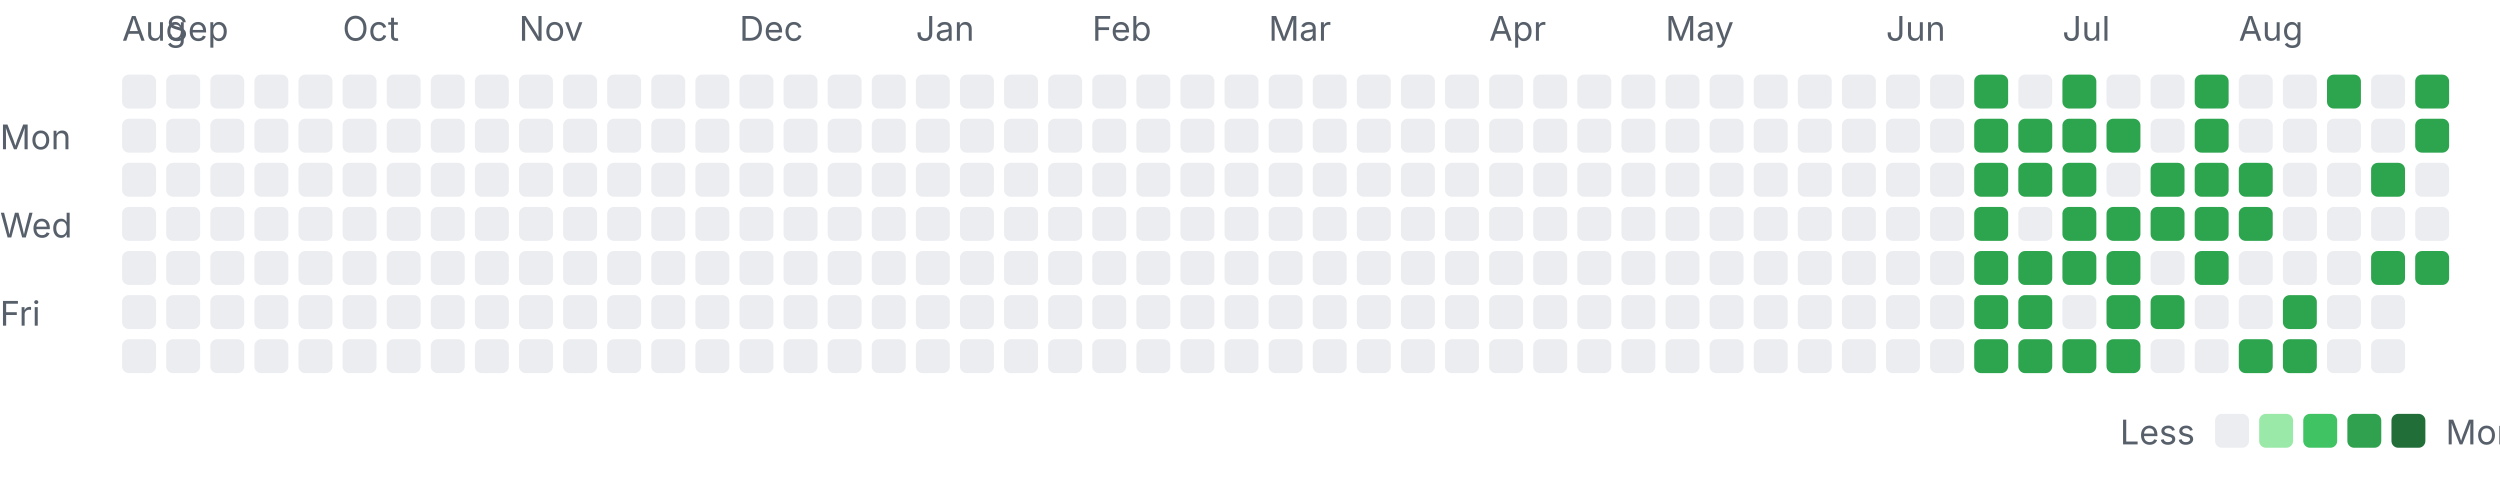
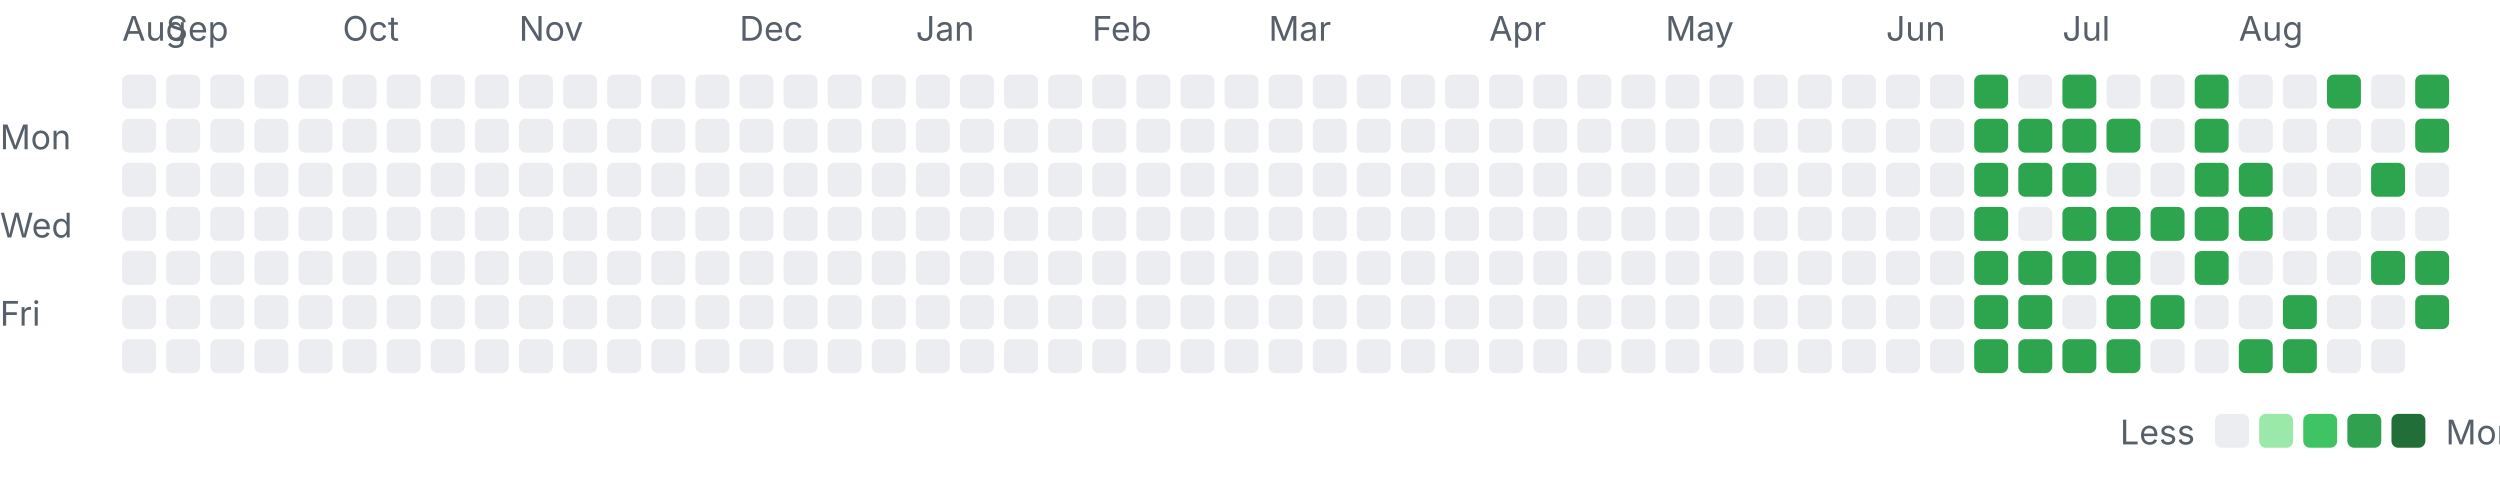
<svg xmlns="http://www.w3.org/2000/svg" viewBox="0 0 737 143" width="737" height="143" role="img" aria-label="Repository activity heatmap">
  <text x="36" y="12" font-size="10" fill="#57606a" font-family="-apple-system,BlinkMacSystemFont,Segoe UI,sans-serif">Aug</text>
  <text x="49" y="12" font-size="10" fill="#57606a" font-family="-apple-system,BlinkMacSystemFont,Segoe UI,sans-serif">Sep</text>
  <text x="101" y="12" font-size="10" fill="#57606a" font-family="-apple-system,BlinkMacSystemFont,Segoe UI,sans-serif">Oct</text>
  <text x="153" y="12" font-size="10" fill="#57606a" font-family="-apple-system,BlinkMacSystemFont,Segoe UI,sans-serif">Nov</text>
  <text x="218" y="12" font-size="10" fill="#57606a" font-family="-apple-system,BlinkMacSystemFont,Segoe UI,sans-serif">Dec</text>
  <text x="270" y="12" font-size="10" fill="#57606a" font-family="-apple-system,BlinkMacSystemFont,Segoe UI,sans-serif">Jan</text>
  <text x="322" y="12" font-size="10" fill="#57606a" font-family="-apple-system,BlinkMacSystemFont,Segoe UI,sans-serif">Feb</text>
  <text x="374" y="12" font-size="10" fill="#57606a" font-family="-apple-system,BlinkMacSystemFont,Segoe UI,sans-serif">Mar</text>
  <text x="439" y="12" font-size="10" fill="#57606a" font-family="-apple-system,BlinkMacSystemFont,Segoe UI,sans-serif">Apr</text>
  <text x="491" y="12" font-size="10" fill="#57606a" font-family="-apple-system,BlinkMacSystemFont,Segoe UI,sans-serif">May</text>
  <text x="556" y="12" font-size="10" fill="#57606a" font-family="-apple-system,BlinkMacSystemFont,Segoe UI,sans-serif">Jun</text>
  <text x="608" y="12" font-size="10" fill="#57606a" font-family="-apple-system,BlinkMacSystemFont,Segoe UI,sans-serif">Jul</text>
  <text x="660" y="12" font-size="10" fill="#57606a" font-family="-apple-system,BlinkMacSystemFont,Segoe UI,sans-serif">Aug</text>
  <text x="0" y="44" font-size="10" fill="#57606a" font-family="-apple-system,BlinkMacSystemFont,Segoe UI,sans-serif">Mon</text>
  <text x="0" y="70" font-size="10" fill="#57606a" font-family="-apple-system,BlinkMacSystemFont,Segoe UI,sans-serif">Wed</text>
  <text x="0" y="96" font-size="10" fill="#57606a" font-family="-apple-system,BlinkMacSystemFont,Segoe UI,sans-serif">Fri</text>
  <text x="625" y="131" font-size="10" fill="#57606a" font-family="-apple-system,BlinkMacSystemFont,Segoe UI,sans-serif">Less</text>
  <rect x="653" y="122" width="10" height="10" rx="2" fill="#ebedf0" />
  <rect x="666" y="122" width="10" height="10" rx="2" fill="#9be9a8" />
  <rect x="679" y="122" width="10" height="10" rx="2" fill="#40c463" />
  <rect x="692" y="122" width="10" height="10" rx="2" fill="#30a14e" />
  <rect x="705" y="122" width="10" height="10" rx="2" fill="#216e39" />
  <text x="721" y="131" font-size="10" fill="#57606a" font-family="-apple-system,BlinkMacSystemFont,Segoe UI,sans-serif">More</text>
  <rect x="36" y="22" width="10" height="10" rx="2" fill="#ebedf0" />
  <rect x="36" y="35" width="10" height="10" rx="2" fill="#ebedf0" />
  <rect x="36" y="48" width="10" height="10" rx="2" fill="#ebedf0" />
  <rect x="36" y="61" width="10" height="10" rx="2" fill="#ebedf0" />
  <rect x="36" y="74" width="10" height="10" rx="2" fill="#ebedf0" />
  <rect x="36" y="87" width="10" height="10" rx="2" fill="#ebedf0" />
  <rect x="36" y="100" width="10" height="10" rx="2" fill="#ebedf0" />
  <rect x="49" y="22" width="10" height="10" rx="2" fill="#ebedf0" />
  <rect x="49" y="35" width="10" height="10" rx="2" fill="#ebedf0" />
  <rect x="49" y="48" width="10" height="10" rx="2" fill="#ebedf0" />
  <rect x="49" y="61" width="10" height="10" rx="2" fill="#ebedf0" />
  <rect x="49" y="74" width="10" height="10" rx="2" fill="#ebedf0" />
  <rect x="49" y="87" width="10" height="10" rx="2" fill="#ebedf0" />
  <rect x="49" y="100" width="10" height="10" rx="2" fill="#ebedf0" />
  <rect x="62" y="22" width="10" height="10" rx="2" fill="#ebedf0" />
  <rect x="62" y="35" width="10" height="10" rx="2" fill="#ebedf0" />
  <rect x="62" y="48" width="10" height="10" rx="2" fill="#ebedf0" />
  <rect x="62" y="61" width="10" height="10" rx="2" fill="#ebedf0" />
  <rect x="62" y="74" width="10" height="10" rx="2" fill="#ebedf0" />
  <rect x="62" y="87" width="10" height="10" rx="2" fill="#ebedf0" />
  <rect x="62" y="100" width="10" height="10" rx="2" fill="#ebedf0" />
  <rect x="75" y="22" width="10" height="10" rx="2" fill="#ebedf0" />
  <rect x="75" y="35" width="10" height="10" rx="2" fill="#ebedf0" />
  <rect x="75" y="48" width="10" height="10" rx="2" fill="#ebedf0" />
  <rect x="75" y="61" width="10" height="10" rx="2" fill="#ebedf0" />
  <rect x="75" y="74" width="10" height="10" rx="2" fill="#ebedf0" />
  <rect x="75" y="87" width="10" height="10" rx="2" fill="#ebedf0" />
  <rect x="75" y="100" width="10" height="10" rx="2" fill="#ebedf0" />
  <rect x="88" y="22" width="10" height="10" rx="2" fill="#ebedf0" />
  <rect x="88" y="35" width="10" height="10" rx="2" fill="#ebedf0" />
  <rect x="88" y="48" width="10" height="10" rx="2" fill="#ebedf0" />
  <rect x="88" y="61" width="10" height="10" rx="2" fill="#ebedf0" />
  <rect x="88" y="74" width="10" height="10" rx="2" fill="#ebedf0" />
  <rect x="88" y="87" width="10" height="10" rx="2" fill="#ebedf0" />
  <rect x="88" y="100" width="10" height="10" rx="2" fill="#ebedf0" />
  <rect x="101" y="22" width="10" height="10" rx="2" fill="#ebedf0" />
  <rect x="101" y="35" width="10" height="10" rx="2" fill="#ebedf0" />
  <rect x="101" y="48" width="10" height="10" rx="2" fill="#ebedf0" />
  <rect x="101" y="61" width="10" height="10" rx="2" fill="#ebedf0" />
  <rect x="101" y="74" width="10" height="10" rx="2" fill="#ebedf0" />
  <rect x="101" y="87" width="10" height="10" rx="2" fill="#ebedf0" />
  <rect x="101" y="100" width="10" height="10" rx="2" fill="#ebedf0" />
  <rect x="114" y="22" width="10" height="10" rx="2" fill="#ebedf0" />
  <rect x="114" y="35" width="10" height="10" rx="2" fill="#ebedf0" />
  <rect x="114" y="48" width="10" height="10" rx="2" fill="#ebedf0" />
  <rect x="114" y="61" width="10" height="10" rx="2" fill="#ebedf0" />
  <rect x="114" y="74" width="10" height="10" rx="2" fill="#ebedf0" />
  <rect x="114" y="87" width="10" height="10" rx="2" fill="#ebedf0" />
  <rect x="114" y="100" width="10" height="10" rx="2" fill="#ebedf0" />
  <rect x="127" y="22" width="10" height="10" rx="2" fill="#ebedf0" />
  <rect x="127" y="35" width="10" height="10" rx="2" fill="#ebedf0" />
  <rect x="127" y="48" width="10" height="10" rx="2" fill="#ebedf0" />
  <rect x="127" y="61" width="10" height="10" rx="2" fill="#ebedf0" />
  <rect x="127" y="74" width="10" height="10" rx="2" fill="#ebedf0" />
  <rect x="127" y="87" width="10" height="10" rx="2" fill="#ebedf0" />
  <rect x="127" y="100" width="10" height="10" rx="2" fill="#ebedf0" />
  <rect x="140" y="22" width="10" height="10" rx="2" fill="#ebedf0" />
  <rect x="140" y="35" width="10" height="10" rx="2" fill="#ebedf0" />
  <rect x="140" y="48" width="10" height="10" rx="2" fill="#ebedf0" />
  <rect x="140" y="61" width="10" height="10" rx="2" fill="#ebedf0" />
  <rect x="140" y="74" width="10" height="10" rx="2" fill="#ebedf0" />
  <rect x="140" y="87" width="10" height="10" rx="2" fill="#ebedf0" />
  <rect x="140" y="100" width="10" height="10" rx="2" fill="#ebedf0" />
  <rect x="153" y="22" width="10" height="10" rx="2" fill="#ebedf0" />
  <rect x="153" y="35" width="10" height="10" rx="2" fill="#ebedf0" />
  <rect x="153" y="48" width="10" height="10" rx="2" fill="#ebedf0" />
  <rect x="153" y="61" width="10" height="10" rx="2" fill="#ebedf0" />
  <rect x="153" y="74" width="10" height="10" rx="2" fill="#ebedf0" />
  <rect x="153" y="87" width="10" height="10" rx="2" fill="#ebedf0" />
  <rect x="153" y="100" width="10" height="10" rx="2" fill="#ebedf0" />
  <rect x="166" y="22" width="10" height="10" rx="2" fill="#ebedf0" />
  <rect x="166" y="35" width="10" height="10" rx="2" fill="#ebedf0" />
  <rect x="166" y="48" width="10" height="10" rx="2" fill="#ebedf0" />
  <rect x="166" y="61" width="10" height="10" rx="2" fill="#ebedf0" />
  <rect x="166" y="74" width="10" height="10" rx="2" fill="#ebedf0" />
  <rect x="166" y="87" width="10" height="10" rx="2" fill="#ebedf0" />
  <rect x="166" y="100" width="10" height="10" rx="2" fill="#ebedf0" />
  <rect x="179" y="22" width="10" height="10" rx="2" fill="#ebedf0" />
  <rect x="179" y="35" width="10" height="10" rx="2" fill="#ebedf0" />
  <rect x="179" y="48" width="10" height="10" rx="2" fill="#ebedf0" />
  <rect x="179" y="61" width="10" height="10" rx="2" fill="#ebedf0" />
  <rect x="179" y="74" width="10" height="10" rx="2" fill="#ebedf0" />
  <rect x="179" y="87" width="10" height="10" rx="2" fill="#ebedf0" />
  <rect x="179" y="100" width="10" height="10" rx="2" fill="#ebedf0" />
  <rect x="192" y="22" width="10" height="10" rx="2" fill="#ebedf0" />
  <rect x="192" y="35" width="10" height="10" rx="2" fill="#ebedf0" />
  <rect x="192" y="48" width="10" height="10" rx="2" fill="#ebedf0" />
  <rect x="192" y="61" width="10" height="10" rx="2" fill="#ebedf0" />
  <rect x="192" y="74" width="10" height="10" rx="2" fill="#ebedf0" />
  <rect x="192" y="87" width="10" height="10" rx="2" fill="#ebedf0" />
  <rect x="192" y="100" width="10" height="10" rx="2" fill="#ebedf0" />
  <rect x="205" y="22" width="10" height="10" rx="2" fill="#ebedf0" />
  <rect x="205" y="35" width="10" height="10" rx="2" fill="#ebedf0" />
  <rect x="205" y="48" width="10" height="10" rx="2" fill="#ebedf0" />
  <rect x="205" y="61" width="10" height="10" rx="2" fill="#ebedf0" />
  <rect x="205" y="74" width="10" height="10" rx="2" fill="#ebedf0" />
  <rect x="205" y="87" width="10" height="10" rx="2" fill="#ebedf0" />
  <rect x="205" y="100" width="10" height="10" rx="2" fill="#ebedf0" />
  <rect x="218" y="22" width="10" height="10" rx="2" fill="#ebedf0" />
  <rect x="218" y="35" width="10" height="10" rx="2" fill="#ebedf0" />
  <rect x="218" y="48" width="10" height="10" rx="2" fill="#ebedf0" />
  <rect x="218" y="61" width="10" height="10" rx="2" fill="#ebedf0" />
  <rect x="218" y="74" width="10" height="10" rx="2" fill="#ebedf0" />
  <rect x="218" y="87" width="10" height="10" rx="2" fill="#ebedf0" />
  <rect x="218" y="100" width="10" height="10" rx="2" fill="#ebedf0" />
  <rect x="231" y="22" width="10" height="10" rx="2" fill="#ebedf0" />
  <rect x="231" y="35" width="10" height="10" rx="2" fill="#ebedf0" />
  <rect x="231" y="48" width="10" height="10" rx="2" fill="#ebedf0" />
  <rect x="231" y="61" width="10" height="10" rx="2" fill="#ebedf0" />
  <rect x="231" y="74" width="10" height="10" rx="2" fill="#ebedf0" />
  <rect x="231" y="87" width="10" height="10" rx="2" fill="#ebedf0" />
  <rect x="231" y="100" width="10" height="10" rx="2" fill="#ebedf0" />
  <rect x="244" y="22" width="10" height="10" rx="2" fill="#ebedf0" />
  <rect x="244" y="35" width="10" height="10" rx="2" fill="#ebedf0" />
  <rect x="244" y="48" width="10" height="10" rx="2" fill="#ebedf0" />
  <rect x="244" y="61" width="10" height="10" rx="2" fill="#ebedf0" />
  <rect x="244" y="74" width="10" height="10" rx="2" fill="#ebedf0" />
  <rect x="244" y="87" width="10" height="10" rx="2" fill="#ebedf0" />
  <rect x="244" y="100" width="10" height="10" rx="2" fill="#ebedf0" />
  <rect x="257" y="22" width="10" height="10" rx="2" fill="#ebedf0" />
  <rect x="257" y="35" width="10" height="10" rx="2" fill="#ebedf0" />
  <rect x="257" y="48" width="10" height="10" rx="2" fill="#ebedf0" />
  <rect x="257" y="61" width="10" height="10" rx="2" fill="#ebedf0" />
  <rect x="257" y="74" width="10" height="10" rx="2" fill="#ebedf0" />
  <rect x="257" y="87" width="10" height="10" rx="2" fill="#ebedf0" />
  <rect x="257" y="100" width="10" height="10" rx="2" fill="#ebedf0" />
  <rect x="270" y="22" width="10" height="10" rx="2" fill="#ebedf0" />
  <rect x="270" y="35" width="10" height="10" rx="2" fill="#ebedf0" />
  <rect x="270" y="48" width="10" height="10" rx="2" fill="#ebedf0" />
  <rect x="270" y="61" width="10" height="10" rx="2" fill="#ebedf0" />
  <rect x="270" y="74" width="10" height="10" rx="2" fill="#ebedf0" />
  <rect x="270" y="87" width="10" height="10" rx="2" fill="#ebedf0" />
  <rect x="270" y="100" width="10" height="10" rx="2" fill="#ebedf0" />
  <rect x="283" y="22" width="10" height="10" rx="2" fill="#ebedf0" />
  <rect x="283" y="35" width="10" height="10" rx="2" fill="#ebedf0" />
  <rect x="283" y="48" width="10" height="10" rx="2" fill="#ebedf0" />
  <rect x="283" y="61" width="10" height="10" rx="2" fill="#ebedf0" />
  <rect x="283" y="74" width="10" height="10" rx="2" fill="#ebedf0" />
  <rect x="283" y="87" width="10" height="10" rx="2" fill="#ebedf0" />
  <rect x="283" y="100" width="10" height="10" rx="2" fill="#ebedf0" />
  <rect x="296" y="22" width="10" height="10" rx="2" fill="#ebedf0" />
  <rect x="296" y="35" width="10" height="10" rx="2" fill="#ebedf0" />
  <rect x="296" y="48" width="10" height="10" rx="2" fill="#ebedf0" />
  <rect x="296" y="61" width="10" height="10" rx="2" fill="#ebedf0" />
  <rect x="296" y="74" width="10" height="10" rx="2" fill="#ebedf0" />
  <rect x="296" y="87" width="10" height="10" rx="2" fill="#ebedf0" />
  <rect x="296" y="100" width="10" height="10" rx="2" fill="#ebedf0" />
  <rect x="309" y="22" width="10" height="10" rx="2" fill="#ebedf0" />
  <rect x="309" y="35" width="10" height="10" rx="2" fill="#ebedf0" />
  <rect x="309" y="48" width="10" height="10" rx="2" fill="#ebedf0" />
  <rect x="309" y="61" width="10" height="10" rx="2" fill="#ebedf0" />
  <rect x="309" y="74" width="10" height="10" rx="2" fill="#ebedf0" />
  <rect x="309" y="87" width="10" height="10" rx="2" fill="#ebedf0" />
  <rect x="309" y="100" width="10" height="10" rx="2" fill="#ebedf0" />
  <rect x="322" y="22" width="10" height="10" rx="2" fill="#ebedf0" />
  <rect x="322" y="35" width="10" height="10" rx="2" fill="#ebedf0" />
  <rect x="322" y="48" width="10" height="10" rx="2" fill="#ebedf0" />
  <rect x="322" y="61" width="10" height="10" rx="2" fill="#ebedf0" />
  <rect x="322" y="74" width="10" height="10" rx="2" fill="#ebedf0" />
  <rect x="322" y="87" width="10" height="10" rx="2" fill="#ebedf0" />
  <rect x="322" y="100" width="10" height="10" rx="2" fill="#ebedf0" />
  <rect x="335" y="22" width="10" height="10" rx="2" fill="#ebedf0" />
  <rect x="335" y="35" width="10" height="10" rx="2" fill="#ebedf0" />
  <rect x="335" y="48" width="10" height="10" rx="2" fill="#ebedf0" />
  <rect x="335" y="61" width="10" height="10" rx="2" fill="#ebedf0" />
  <rect x="335" y="74" width="10" height="10" rx="2" fill="#ebedf0" />
  <rect x="335" y="87" width="10" height="10" rx="2" fill="#ebedf0" />
  <rect x="335" y="100" width="10" height="10" rx="2" fill="#ebedf0" />
  <rect x="348" y="22" width="10" height="10" rx="2" fill="#ebedf0" />
  <rect x="348" y="35" width="10" height="10" rx="2" fill="#ebedf0" />
  <rect x="348" y="48" width="10" height="10" rx="2" fill="#ebedf0" />
  <rect x="348" y="61" width="10" height="10" rx="2" fill="#ebedf0" />
  <rect x="348" y="74" width="10" height="10" rx="2" fill="#ebedf0" />
  <rect x="348" y="87" width="10" height="10" rx="2" fill="#ebedf0" />
  <rect x="348" y="100" width="10" height="10" rx="2" fill="#ebedf0" />
  <rect x="361" y="22" width="10" height="10" rx="2" fill="#ebedf0" />
  <rect x="361" y="35" width="10" height="10" rx="2" fill="#ebedf0" />
  <rect x="361" y="48" width="10" height="10" rx="2" fill="#ebedf0" />
  <rect x="361" y="61" width="10" height="10" rx="2" fill="#ebedf0" />
  <rect x="361" y="74" width="10" height="10" rx="2" fill="#ebedf0" />
  <rect x="361" y="87" width="10" height="10" rx="2" fill="#ebedf0" />
  <rect x="361" y="100" width="10" height="10" rx="2" fill="#ebedf0" />
  <rect x="374" y="22" width="10" height="10" rx="2" fill="#ebedf0" />
  <rect x="374" y="35" width="10" height="10" rx="2" fill="#ebedf0" />
  <rect x="374" y="48" width="10" height="10" rx="2" fill="#ebedf0" />
  <rect x="374" y="61" width="10" height="10" rx="2" fill="#ebedf0" />
  <rect x="374" y="74" width="10" height="10" rx="2" fill="#ebedf0" />
  <rect x="374" y="87" width="10" height="10" rx="2" fill="#ebedf0" />
  <rect x="374" y="100" width="10" height="10" rx="2" fill="#ebedf0" />
  <rect x="387" y="22" width="10" height="10" rx="2" fill="#ebedf0" />
  <rect x="387" y="35" width="10" height="10" rx="2" fill="#ebedf0" />
  <rect x="387" y="48" width="10" height="10" rx="2" fill="#ebedf0" />
  <rect x="387" y="61" width="10" height="10" rx="2" fill="#ebedf0" />
  <rect x="387" y="74" width="10" height="10" rx="2" fill="#ebedf0" />
  <rect x="387" y="87" width="10" height="10" rx="2" fill="#ebedf0" />
  <rect x="387" y="100" width="10" height="10" rx="2" fill="#ebedf0" />
  <rect x="400" y="22" width="10" height="10" rx="2" fill="#ebedf0" />
  <rect x="400" y="35" width="10" height="10" rx="2" fill="#ebedf0" />
  <rect x="400" y="48" width="10" height="10" rx="2" fill="#ebedf0" />
  <rect x="400" y="61" width="10" height="10" rx="2" fill="#ebedf0" />
  <rect x="400" y="74" width="10" height="10" rx="2" fill="#ebedf0" />
  <rect x="400" y="87" width="10" height="10" rx="2" fill="#ebedf0" />
  <rect x="400" y="100" width="10" height="10" rx="2" fill="#ebedf0" />
  <rect x="413" y="22" width="10" height="10" rx="2" fill="#ebedf0" />
  <rect x="413" y="35" width="10" height="10" rx="2" fill="#ebedf0" />
  <rect x="413" y="48" width="10" height="10" rx="2" fill="#ebedf0" />
  <rect x="413" y="61" width="10" height="10" rx="2" fill="#ebedf0" />
  <rect x="413" y="74" width="10" height="10" rx="2" fill="#ebedf0" />
  <rect x="413" y="87" width="10" height="10" rx="2" fill="#ebedf0" />
  <rect x="413" y="100" width="10" height="10" rx="2" fill="#ebedf0" />
  <rect x="426" y="22" width="10" height="10" rx="2" fill="#ebedf0" />
  <rect x="426" y="35" width="10" height="10" rx="2" fill="#ebedf0" />
  <rect x="426" y="48" width="10" height="10" rx="2" fill="#ebedf0" />
  <rect x="426" y="61" width="10" height="10" rx="2" fill="#ebedf0" />
  <rect x="426" y="74" width="10" height="10" rx="2" fill="#ebedf0" />
  <rect x="426" y="87" width="10" height="10" rx="2" fill="#ebedf0" />
  <rect x="426" y="100" width="10" height="10" rx="2" fill="#ebedf0" />
  <rect x="439" y="22" width="10" height="10" rx="2" fill="#ebedf0" />
  <rect x="439" y="35" width="10" height="10" rx="2" fill="#ebedf0" />
  <rect x="439" y="48" width="10" height="10" rx="2" fill="#ebedf0" />
  <rect x="439" y="61" width="10" height="10" rx="2" fill="#ebedf0" />
  <rect x="439" y="74" width="10" height="10" rx="2" fill="#ebedf0" />
  <rect x="439" y="87" width="10" height="10" rx="2" fill="#ebedf0" />
  <rect x="439" y="100" width="10" height="10" rx="2" fill="#ebedf0" />
  <rect x="452" y="22" width="10" height="10" rx="2" fill="#ebedf0" />
  <rect x="452" y="35" width="10" height="10" rx="2" fill="#ebedf0" />
  <rect x="452" y="48" width="10" height="10" rx="2" fill="#ebedf0" />
  <rect x="452" y="61" width="10" height="10" rx="2" fill="#ebedf0" />
  <rect x="452" y="74" width="10" height="10" rx="2" fill="#ebedf0" />
  <rect x="452" y="87" width="10" height="10" rx="2" fill="#ebedf0" />
  <rect x="452" y="100" width="10" height="10" rx="2" fill="#ebedf0" />
  <rect x="465" y="22" width="10" height="10" rx="2" fill="#ebedf0" />
  <rect x="465" y="35" width="10" height="10" rx="2" fill="#ebedf0" />
  <rect x="465" y="48" width="10" height="10" rx="2" fill="#ebedf0" />
  <rect x="465" y="61" width="10" height="10" rx="2" fill="#ebedf0" />
  <rect x="465" y="74" width="10" height="10" rx="2" fill="#ebedf0" />
  <rect x="465" y="87" width="10" height="10" rx="2" fill="#ebedf0" />
  <rect x="465" y="100" width="10" height="10" rx="2" fill="#ebedf0" />
  <rect x="478" y="22" width="10" height="10" rx="2" fill="#ebedf0" />
  <rect x="478" y="35" width="10" height="10" rx="2" fill="#ebedf0" />
  <rect x="478" y="48" width="10" height="10" rx="2" fill="#ebedf0" />
  <rect x="478" y="61" width="10" height="10" rx="2" fill="#ebedf0" />
  <rect x="478" y="74" width="10" height="10" rx="2" fill="#ebedf0" />
  <rect x="478" y="87" width="10" height="10" rx="2" fill="#ebedf0" />
  <rect x="478" y="100" width="10" height="10" rx="2" fill="#ebedf0" />
  <rect x="491" y="22" width="10" height="10" rx="2" fill="#ebedf0" />
  <rect x="491" y="35" width="10" height="10" rx="2" fill="#ebedf0" />
  <rect x="491" y="48" width="10" height="10" rx="2" fill="#ebedf0" />
  <rect x="491" y="61" width="10" height="10" rx="2" fill="#ebedf0" />
  <rect x="491" y="74" width="10" height="10" rx="2" fill="#ebedf0" />
  <rect x="491" y="87" width="10" height="10" rx="2" fill="#ebedf0" />
  <rect x="491" y="100" width="10" height="10" rx="2" fill="#ebedf0" />
  <rect x="504" y="22" width="10" height="10" rx="2" fill="#ebedf0" />
  <rect x="504" y="35" width="10" height="10" rx="2" fill="#ebedf0" />
  <rect x="504" y="48" width="10" height="10" rx="2" fill="#ebedf0" />
  <rect x="504" y="61" width="10" height="10" rx="2" fill="#ebedf0" />
  <rect x="504" y="74" width="10" height="10" rx="2" fill="#ebedf0" />
  <rect x="504" y="87" width="10" height="10" rx="2" fill="#ebedf0" />
  <rect x="504" y="100" width="10" height="10" rx="2" fill="#ebedf0" />
  <rect x="517" y="22" width="10" height="10" rx="2" fill="#ebedf0" />
  <rect x="517" y="35" width="10" height="10" rx="2" fill="#ebedf0" />
  <rect x="517" y="48" width="10" height="10" rx="2" fill="#ebedf0" />
  <rect x="517" y="61" width="10" height="10" rx="2" fill="#ebedf0" />
  <rect x="517" y="74" width="10" height="10" rx="2" fill="#ebedf0" />
  <rect x="517" y="87" width="10" height="10" rx="2" fill="#ebedf0" />
  <rect x="517" y="100" width="10" height="10" rx="2" fill="#ebedf0" />
  <rect x="530" y="22" width="10" height="10" rx="2" fill="#ebedf0" />
  <rect x="530" y="35" width="10" height="10" rx="2" fill="#ebedf0" />
  <rect x="530" y="48" width="10" height="10" rx="2" fill="#ebedf0" />
  <rect x="530" y="61" width="10" height="10" rx="2" fill="#ebedf0" />
  <rect x="530" y="74" width="10" height="10" rx="2" fill="#ebedf0" />
  <rect x="530" y="87" width="10" height="10" rx="2" fill="#ebedf0" />
  <rect x="530" y="100" width="10" height="10" rx="2" fill="#ebedf0" />
  <rect x="543" y="22" width="10" height="10" rx="2" fill="#ebedf0" />
  <rect x="543" y="35" width="10" height="10" rx="2" fill="#ebedf0" />
  <rect x="543" y="48" width="10" height="10" rx="2" fill="#ebedf0" />
  <rect x="543" y="61" width="10" height="10" rx="2" fill="#ebedf0" />
  <rect x="543" y="74" width="10" height="10" rx="2" fill="#ebedf0" />
  <rect x="543" y="87" width="10" height="10" rx="2" fill="#ebedf0" />
  <rect x="543" y="100" width="10" height="10" rx="2" fill="#ebedf0" />
  <rect x="556" y="22" width="10" height="10" rx="2" fill="#ebedf0" />
  <rect x="556" y="35" width="10" height="10" rx="2" fill="#ebedf0" />
  <rect x="556" y="48" width="10" height="10" rx="2" fill="#ebedf0" />
  <rect x="556" y="61" width="10" height="10" rx="2" fill="#ebedf0" />
  <rect x="556" y="74" width="10" height="10" rx="2" fill="#ebedf0" />
  <rect x="556" y="87" width="10" height="10" rx="2" fill="#ebedf0" />
  <rect x="556" y="100" width="10" height="10" rx="2" fill="#ebedf0" />
  <rect x="569" y="22" width="10" height="10" rx="2" fill="#ebedf0" />
  <rect x="569" y="35" width="10" height="10" rx="2" fill="#ebedf0" />
  <rect x="569" y="48" width="10" height="10" rx="2" fill="#ebedf0" />
  <rect x="569" y="61" width="10" height="10" rx="2" fill="#ebedf0" />
  <rect x="569" y="74" width="10" height="10" rx="2" fill="#ebedf0" />
  <rect x="569" y="87" width="10" height="10" rx="2" fill="#ebedf0" />
  <rect x="569" y="100" width="10" height="10" rx="2" fill="#ebedf0" />
  <rect x="582" y="22" width="10" height="10" rx="2" fill="#2da44e" />
  <rect x="582" y="35" width="10" height="10" rx="2" fill="#2da44e" />
  <rect x="582" y="48" width="10" height="10" rx="2" fill="#2da44e" />
  <rect x="582" y="61" width="10" height="10" rx="2" fill="#2da44e" />
  <rect x="582" y="74" width="10" height="10" rx="2" fill="#2da44e" />
  <rect x="582" y="87" width="10" height="10" rx="2" fill="#2da44e" />
  <rect x="582" y="100" width="10" height="10" rx="2" fill="#2da44e" />
  <rect x="595" y="22" width="10" height="10" rx="2" fill="#ebedf0" />
  <rect x="595" y="35" width="10" height="10" rx="2" fill="#2da44e" />
  <rect x="595" y="48" width="10" height="10" rx="2" fill="#2da44e" />
  <rect x="595" y="61" width="10" height="10" rx="2" fill="#ebedf0" />
  <rect x="595" y="74" width="10" height="10" rx="2" fill="#2da44e" />
  <rect x="595" y="87" width="10" height="10" rx="2" fill="#2da44e" />
  <rect x="595" y="100" width="10" height="10" rx="2" fill="#2da44e" />
  <rect x="608" y="22" width="10" height="10" rx="2" fill="#2da44e" />
  <rect x="608" y="35" width="10" height="10" rx="2" fill="#2da44e" />
  <rect x="608" y="48" width="10" height="10" rx="2" fill="#2da44e" />
  <rect x="608" y="61" width="10" height="10" rx="2" fill="#2da44e" />
  <rect x="608" y="74" width="10" height="10" rx="2" fill="#2da44e" />
  <rect x="608" y="87" width="10" height="10" rx="2" fill="#ebedf0" />
  <rect x="608" y="100" width="10" height="10" rx="2" fill="#2da44e" />
  <rect x="621" y="22" width="10" height="10" rx="2" fill="#ebedf0" />
  <rect x="621" y="35" width="10" height="10" rx="2" fill="#2da44e" />
  <rect x="621" y="48" width="10" height="10" rx="2" fill="#ebedf0" />
  <rect x="621" y="61" width="10" height="10" rx="2" fill="#2da44e" />
  <rect x="621" y="74" width="10" height="10" rx="2" fill="#2da44e" />
  <rect x="621" y="87" width="10" height="10" rx="2" fill="#2da44e" />
  <rect x="621" y="100" width="10" height="10" rx="2" fill="#2da44e" />
  <rect x="634" y="22" width="10" height="10" rx="2" fill="#ebedf0" />
  <rect x="634" y="35" width="10" height="10" rx="2" fill="#ebedf0" />
-   <rect x="634" y="48" width="10" height="10" rx="2" fill="#2da44e" />
+   <rect x="634" y="48" width="10" height="10" rx="2" fill="#ebedf0" />
  <rect x="634" y="61" width="10" height="10" rx="2" fill="#2da44e" />
  <rect x="634" y="74" width="10" height="10" rx="2" fill="#ebedf0" />
  <rect x="634" y="87" width="10" height="10" rx="2" fill="#2da44e" />
  <rect x="634" y="100" width="10" height="10" rx="2" fill="#ebedf0" />
  <rect x="647" y="22" width="10" height="10" rx="2" fill="#2da44e" />
  <rect x="647" y="35" width="10" height="10" rx="2" fill="#2da44e" />
  <rect x="647" y="48" width="10" height="10" rx="2" fill="#2da44e" />
  <rect x="647" y="61" width="10" height="10" rx="2" fill="#2da44e" />
  <rect x="647" y="74" width="10" height="10" rx="2" fill="#2da44e" />
  <rect x="647" y="87" width="10" height="10" rx="2" fill="#ebedf0" />
  <rect x="647" y="100" width="10" height="10" rx="2" fill="#ebedf0" />
  <rect x="660" y="22" width="10" height="10" rx="2" fill="#ebedf0" />
  <rect x="660" y="35" width="10" height="10" rx="2" fill="#ebedf0" />
  <rect x="660" y="48" width="10" height="10" rx="2" fill="#2da44e" />
  <rect x="660" y="61" width="10" height="10" rx="2" fill="#2da44e" />
  <rect x="660" y="74" width="10" height="10" rx="2" fill="#ebedf0" />
  <rect x="660" y="87" width="10" height="10" rx="2" fill="#ebedf0" />
  <rect x="660" y="100" width="10" height="10" rx="2" fill="#2da44e" />
  <rect x="673" y="22" width="10" height="10" rx="2" fill="#ebedf0" />
  <rect x="673" y="35" width="10" height="10" rx="2" fill="#ebedf0" />
  <rect x="673" y="48" width="10" height="10" rx="2" fill="#ebedf0" />
  <rect x="673" y="61" width="10" height="10" rx="2" fill="#ebedf0" />
  <rect x="673" y="74" width="10" height="10" rx="2" fill="#ebedf0" />
  <rect x="673" y="87" width="10" height="10" rx="2" fill="#2da44e" />
  <rect x="673" y="100" width="10" height="10" rx="2" fill="#2da44e" />
  <rect x="686" y="22" width="10" height="10" rx="2" fill="#2da44e" />
  <rect x="686" y="35" width="10" height="10" rx="2" fill="#ebedf0" />
  <rect x="686" y="48" width="10" height="10" rx="2" fill="#ebedf0" />
  <rect x="686" y="61" width="10" height="10" rx="2" fill="#ebedf0" />
  <rect x="686" y="74" width="10" height="10" rx="2" fill="#ebedf0" />
  <rect x="686" y="87" width="10" height="10" rx="2" fill="#ebedf0" />
  <rect x="686" y="100" width="10" height="10" rx="2" fill="#ebedf0" />
  <rect x="699" y="22" width="10" height="10" rx="2" fill="#ebedf0" />
  <rect x="699" y="35" width="10" height="10" rx="2" fill="#ebedf0" />
  <rect x="699" y="48" width="10" height="10" rx="2" fill="#2da44e" />
  <rect x="699" y="61" width="10" height="10" rx="2" fill="#ebedf0" />
  <rect x="699" y="74" width="10" height="10" rx="2" fill="#2da44e" />
  <rect x="699" y="87" width="10" height="10" rx="2" fill="#ebedf0" />
  <rect x="699" y="100" width="10" height="10" rx="2" fill="#ebedf0" />
  <rect x="712" y="22" width="10" height="10" rx="2" fill="#2da44e" />
  <rect x="712" y="35" width="10" height="10" rx="2" fill="#2da44e" />
  <rect x="712" y="48" width="10" height="10" rx="2" fill="#ebedf0" />
  <rect x="712" y="61" width="10" height="10" rx="2" fill="#ebedf0" />
  <rect x="712" y="74" width="10" height="10" rx="2" fill="#2da44e" />
+   <rect x="712" y="87" width="10" height="10" rx="2" fill="#2da44e" />
</svg>
